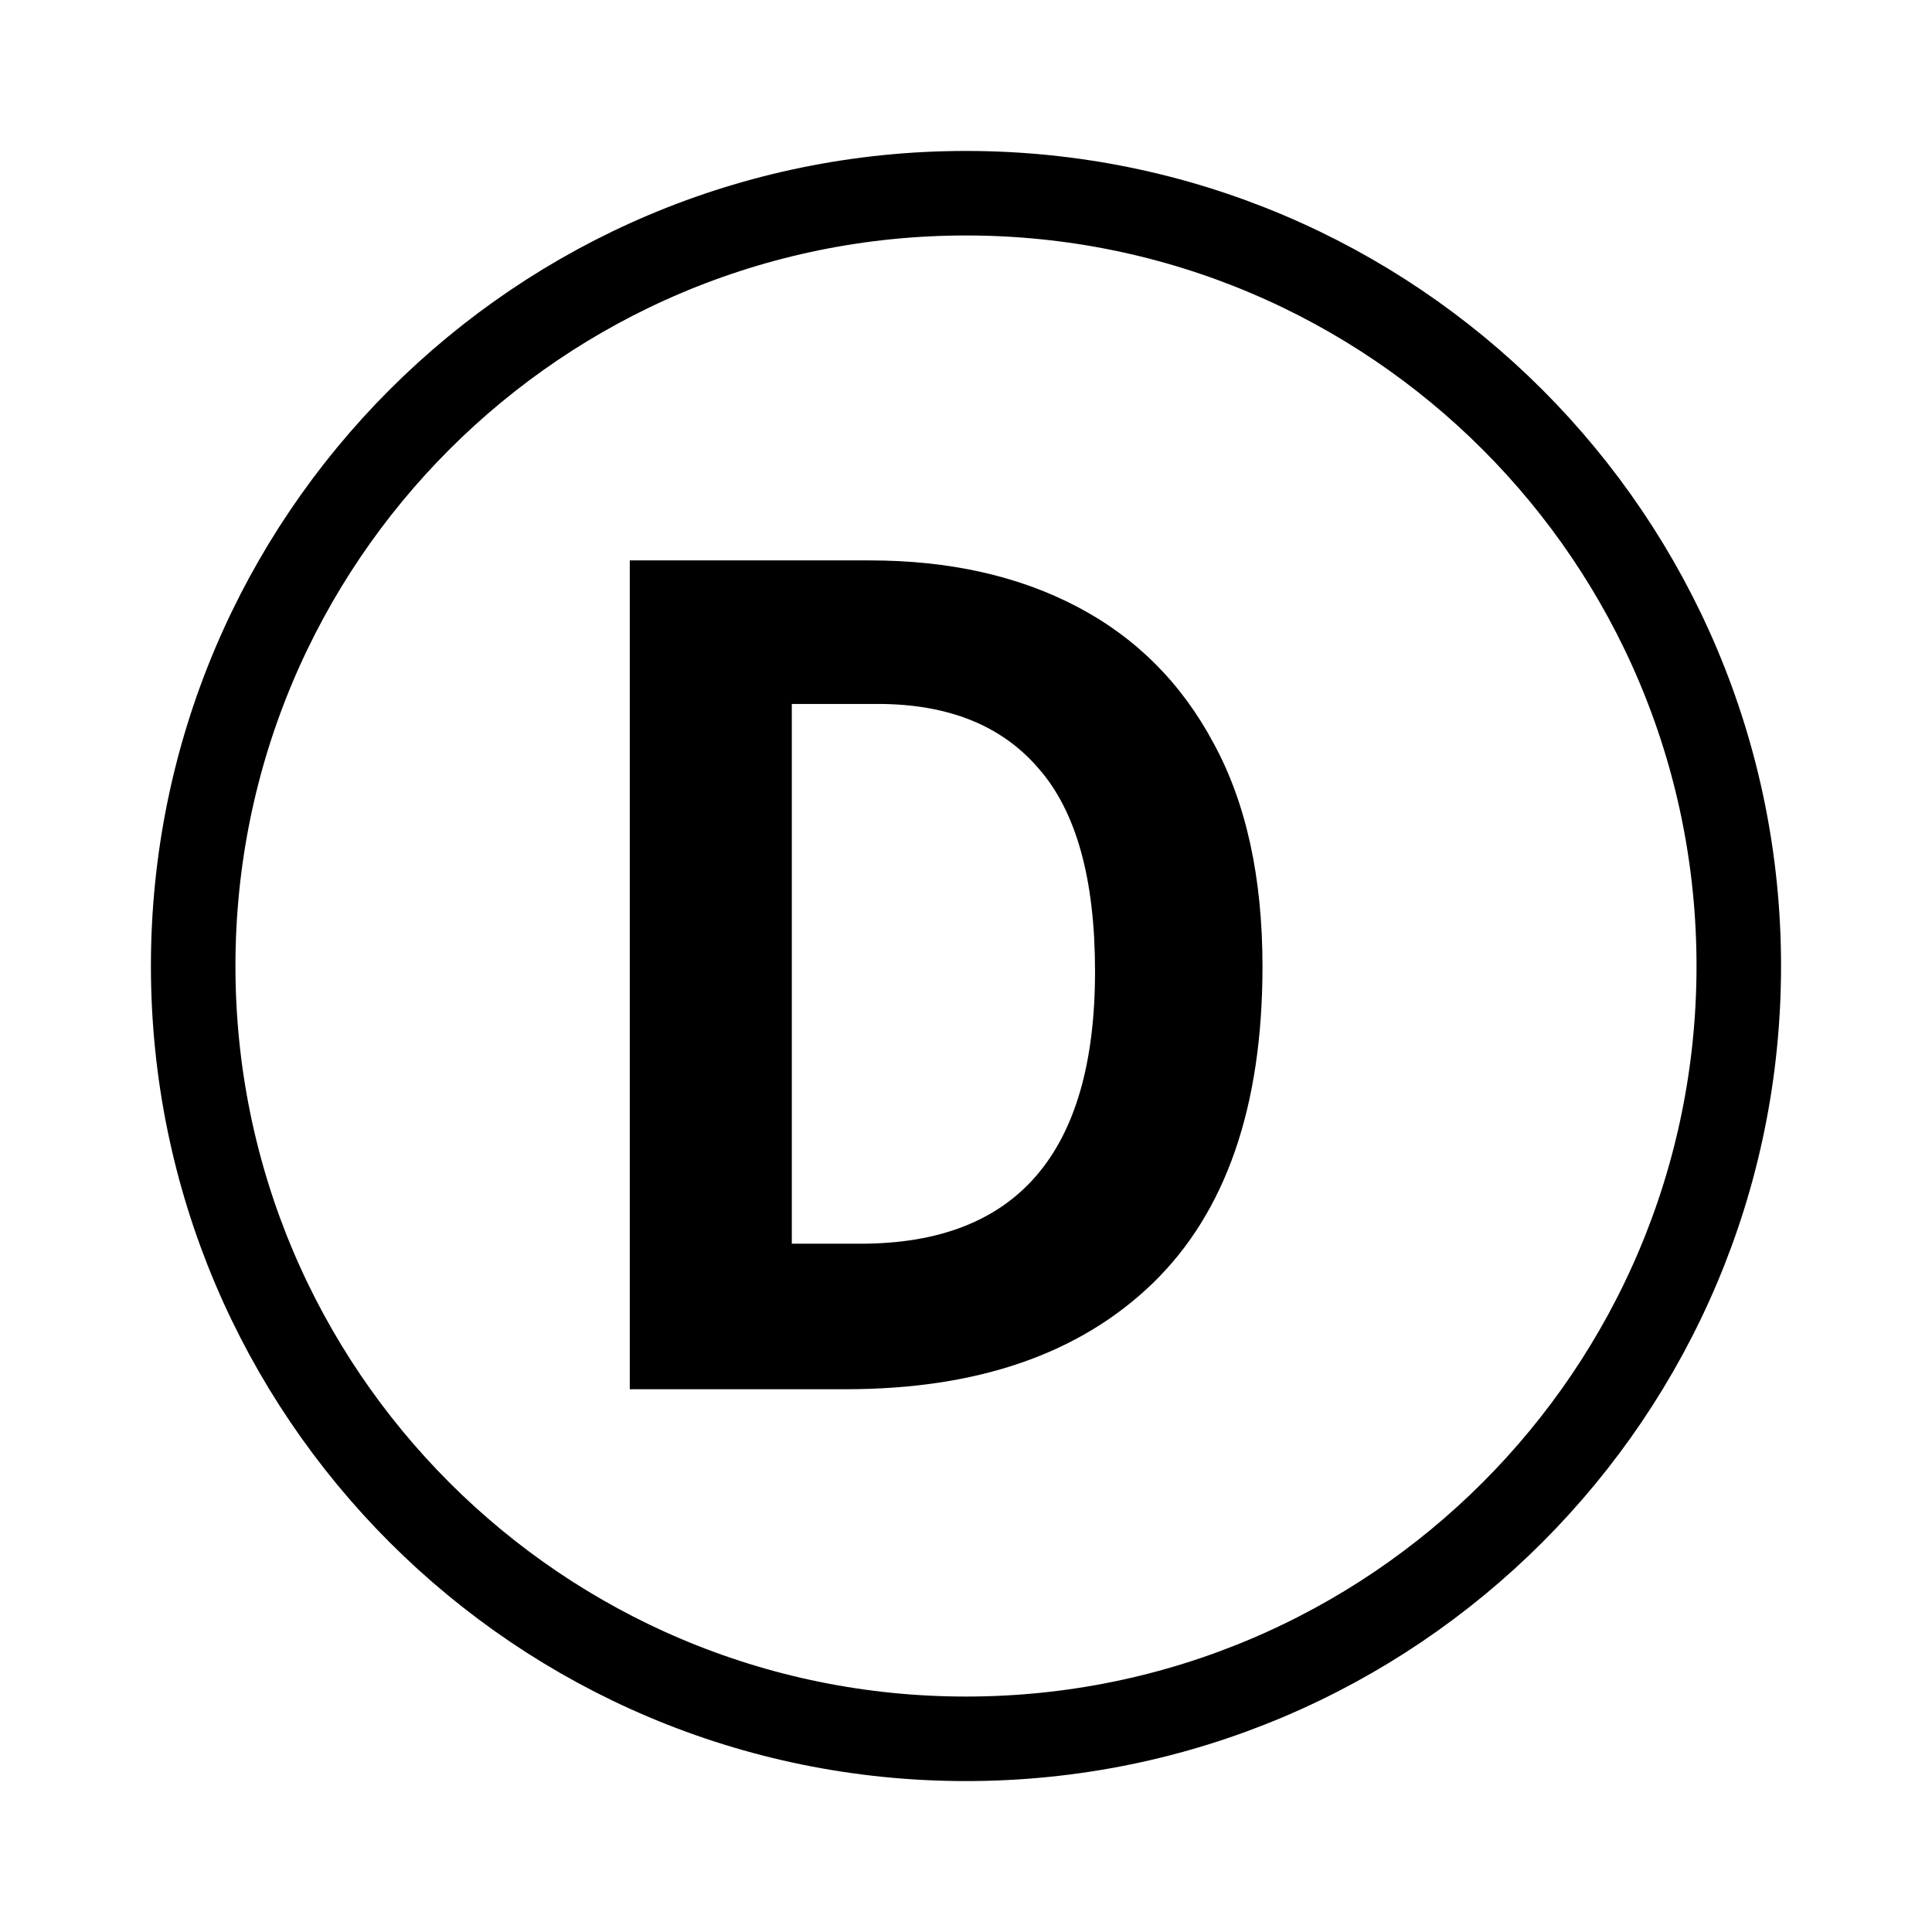
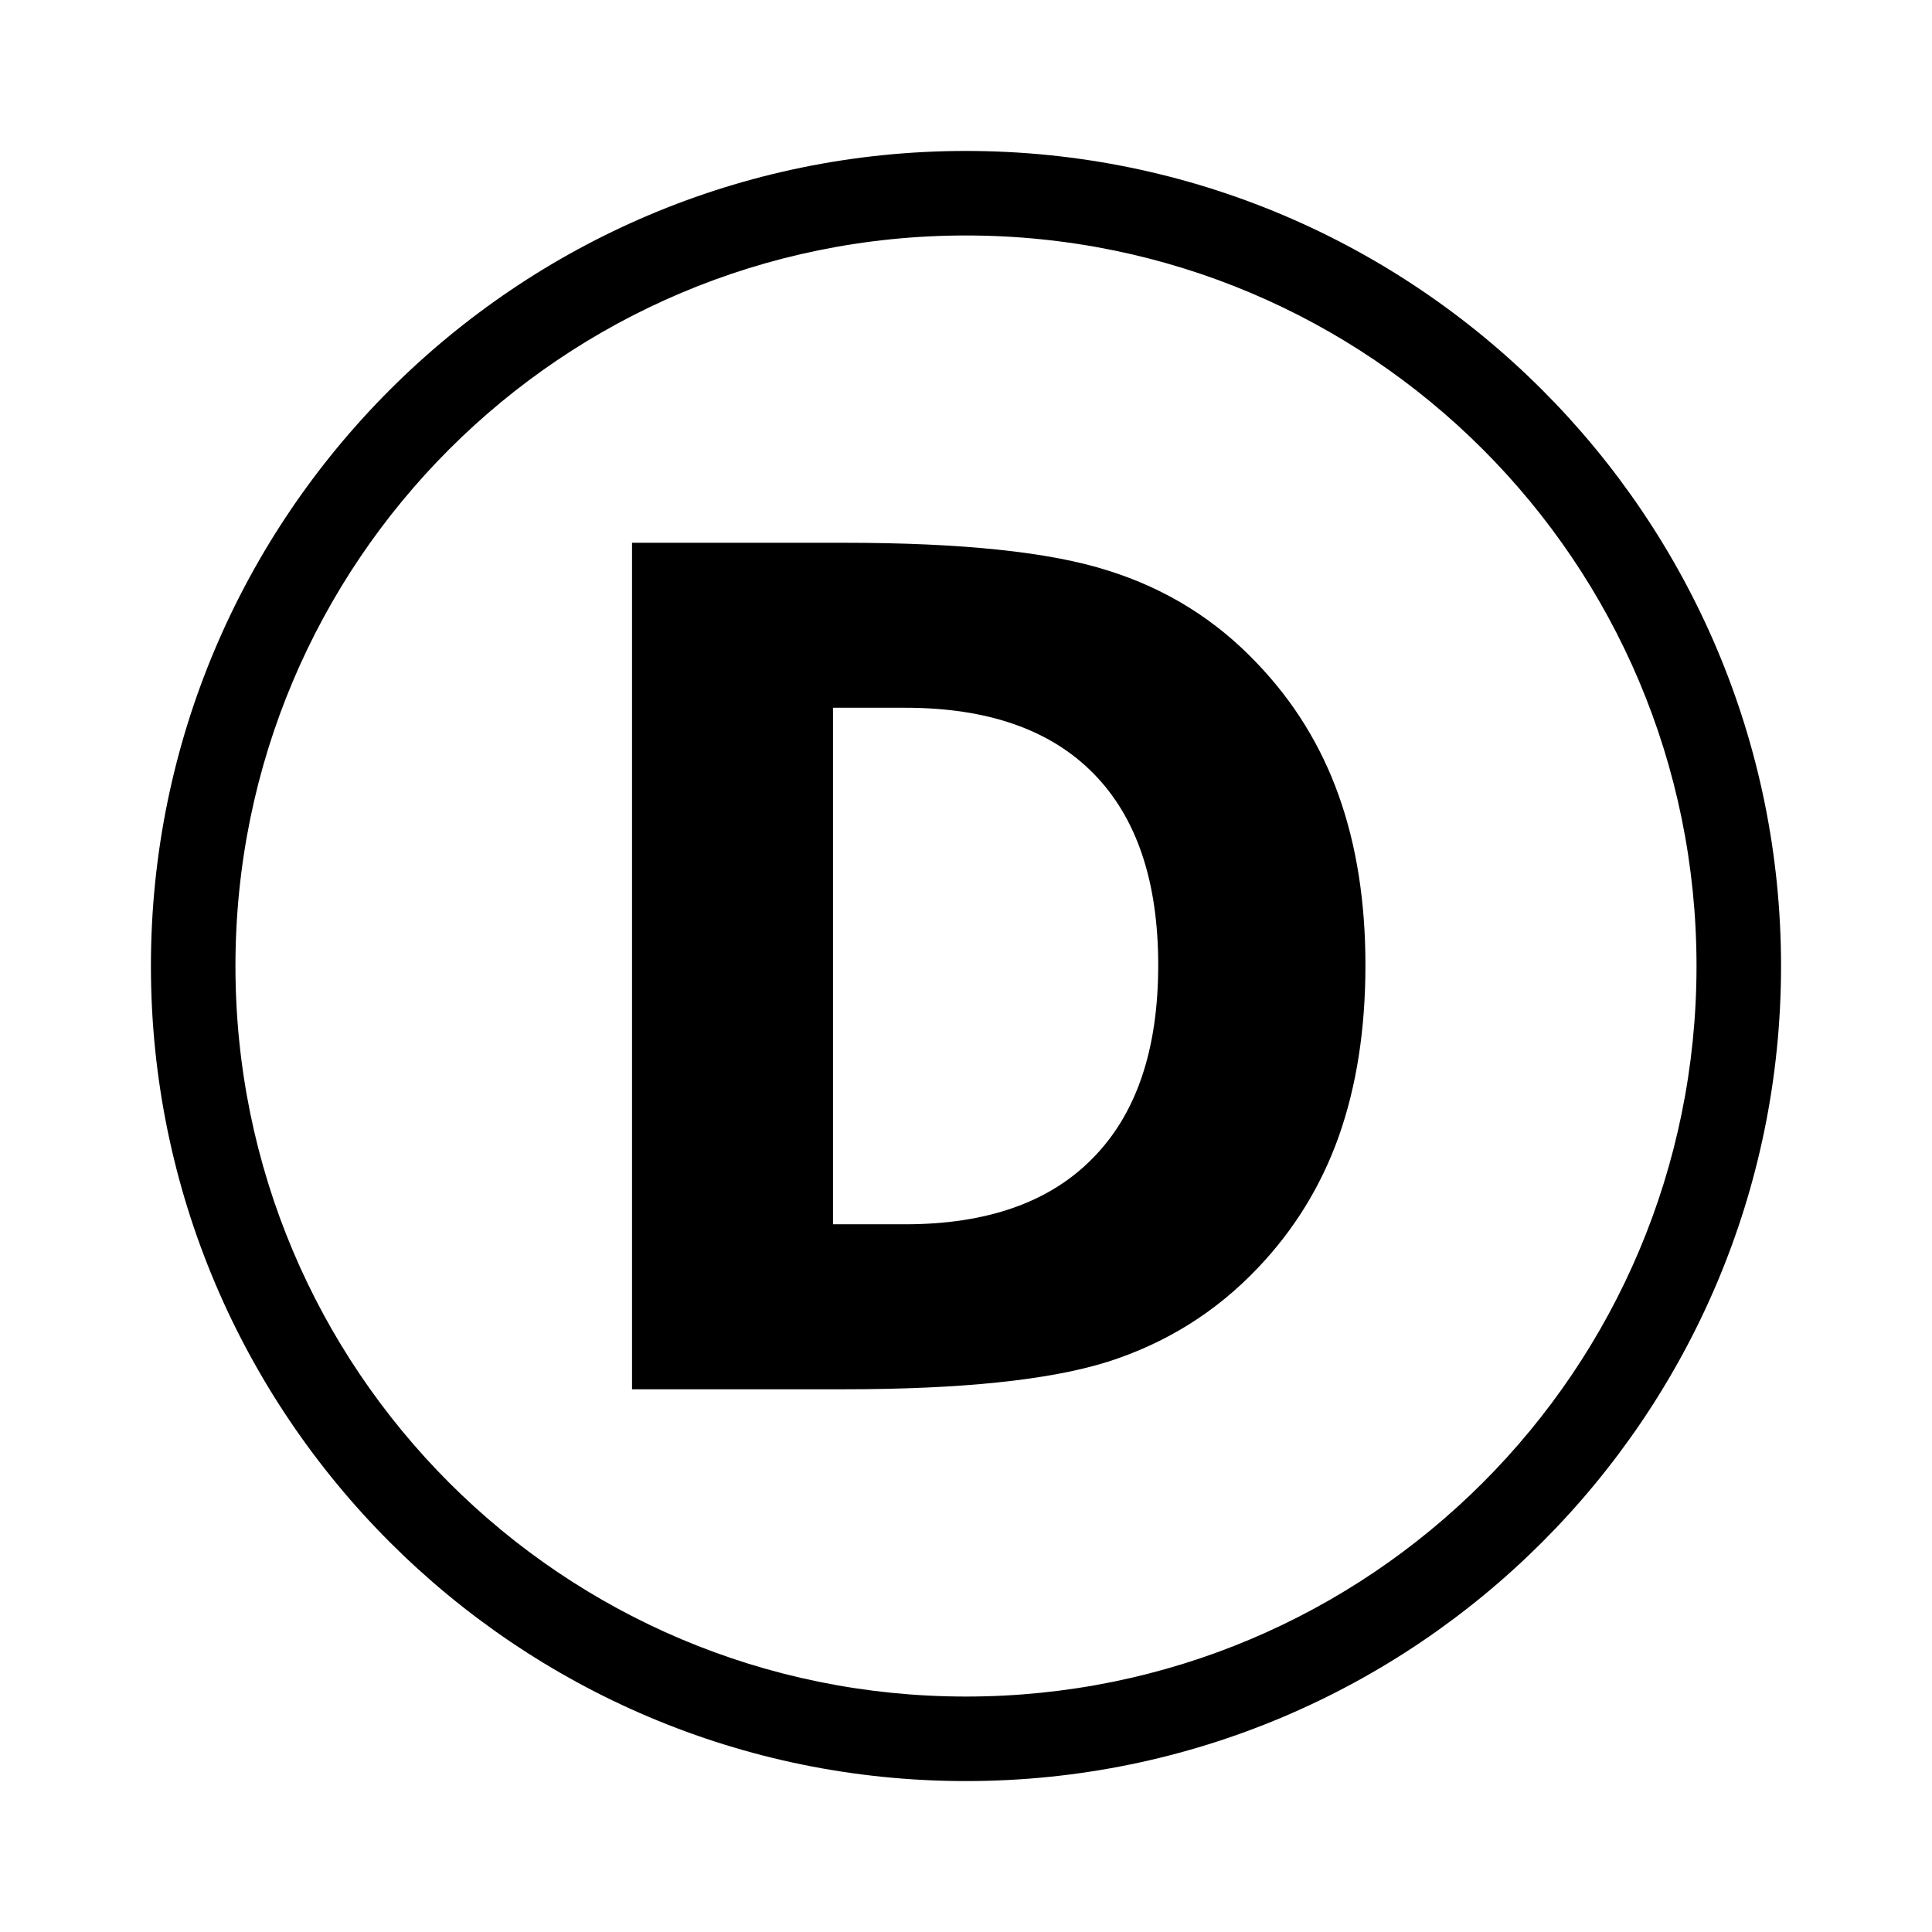
- <svg xmlns="http://www.w3.org/2000/svg" id="svg8" version="1.1" viewBox="0 0 32 32">
-   <path id="path2" transform="translate(9.9117 -.3238)" d="m18.888 16.324a12.8 12.8 0 1 1-25.6 0 12.8 12.8 0 1 1 25.6 0z" color="#000000" fill="none" fill-opacity=".816" stroke="#000" stroke-miterlimit="2" stroke-width="1.4" />
-   <text id="text6" transform="scale(.95952 1.0422)" x="9.216" y="22.079" fill="#000000" font-family="Sans" font-size="18.454px" letter-spacing="0px" stroke-width="1.409" word-spacing="0px" style="line-height:125%" xml:space="preserve">
-     <tspan id="tspan4" x="9.216" y="22.079" font-weight="bold" stroke-width="1.409">D</tspan>
-   </text>
+ <svg xmlns="http://www.w3.org/2000/svg" version="1.1" viewBox="0 0 32 32">
+   <path transform="translate(9.9117 -.3238)" d="m6.088 2.824c-7.448 0-13.5 6.052-13.5 13.5s6.052 13.5 13.5 13.5 13.5-6.052 13.5-13.5-6.052-13.5-13.5-13.5zm0 1.4c6.691 0 12.1 5.409 12.1 12.1s-5.409 12.1-12.1 12.1c-6.691 0-12.1-5.409-12.1-12.1s5.409-12.1 12.1-12.1z" stop-color="#000000" stroke-miterlimit="2" />
+   <path transform="scale(.95952 1.0422)" d="m14.379 11.248v8.209h1.244q2.127 0 3.244-1.054 1.126-1.054 1.126-3.064 0-2-1.117-3.046t-3.253-1.045zm-3.469-2.622h3.658q3.064 0 4.559.442 1.505.433 2.577 1.478.946.91 1.406 2.099t.46 2.694q0 1.523-.46 2.721-.46 1.189-1.406 2.099-1.081 1.045-2.595 1.487-1.514.433-4.541.433h-3.658z" stroke-width="1.409" aria-label="D" />
</svg>
